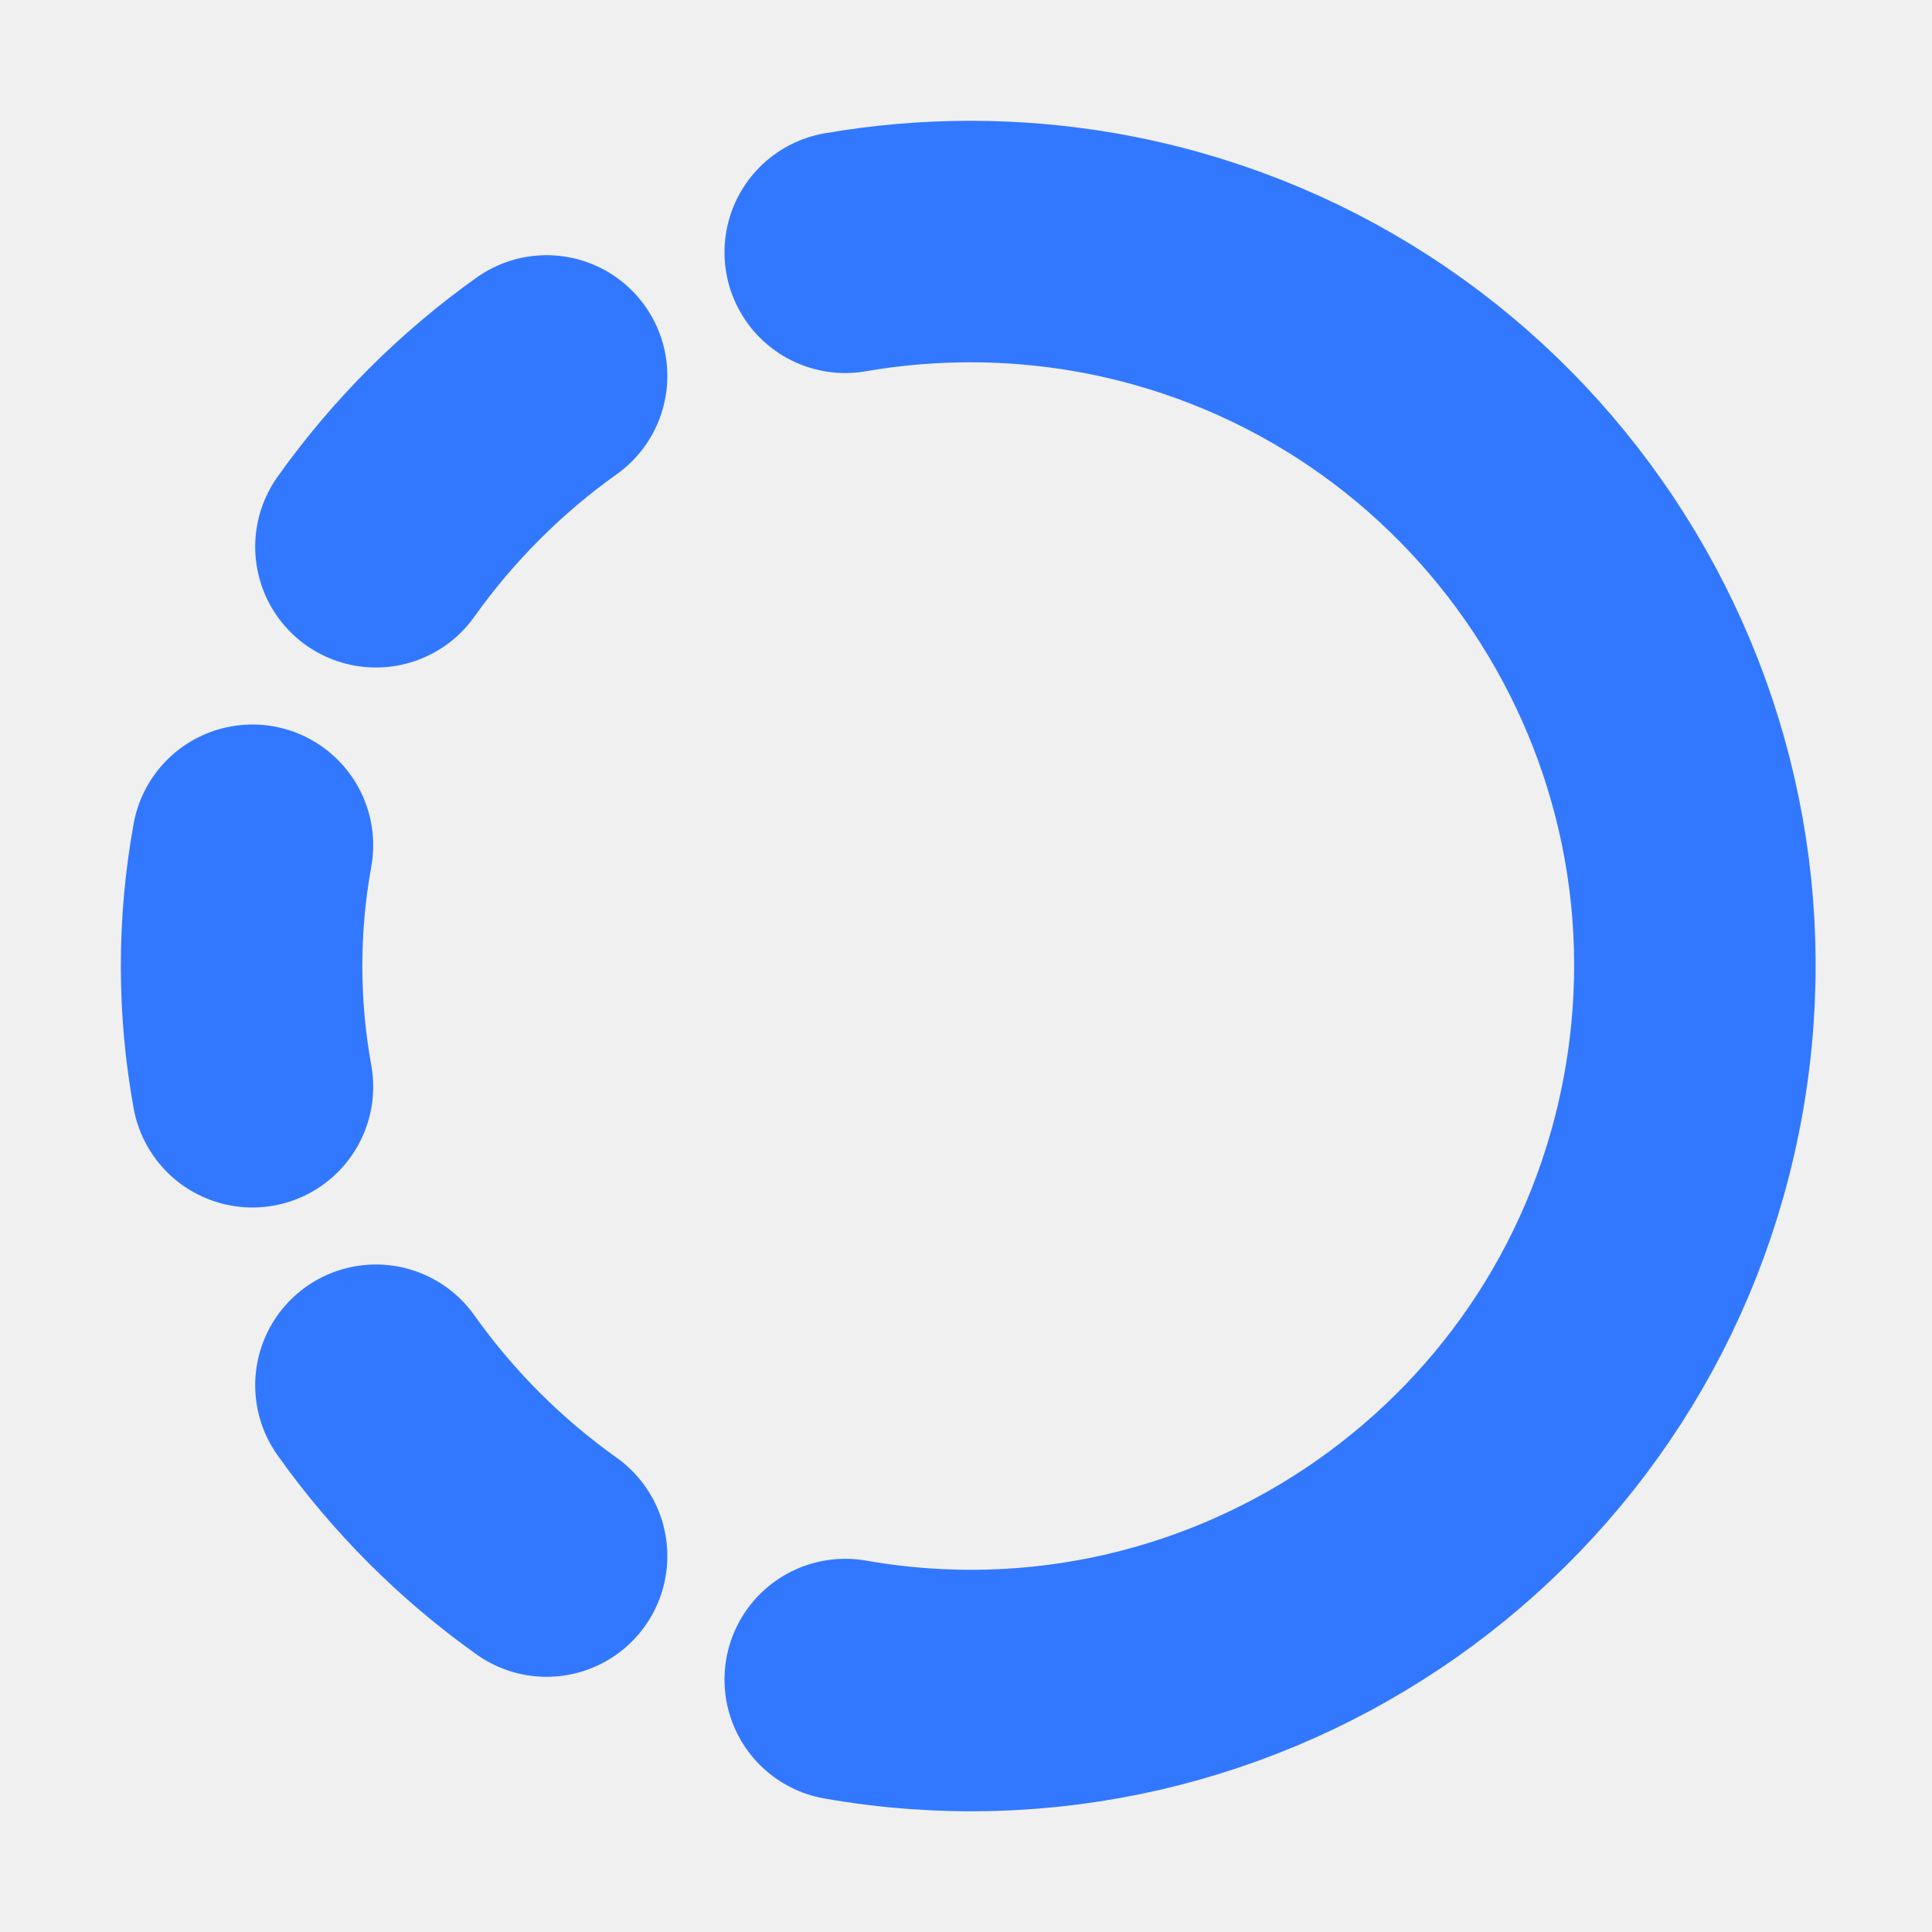
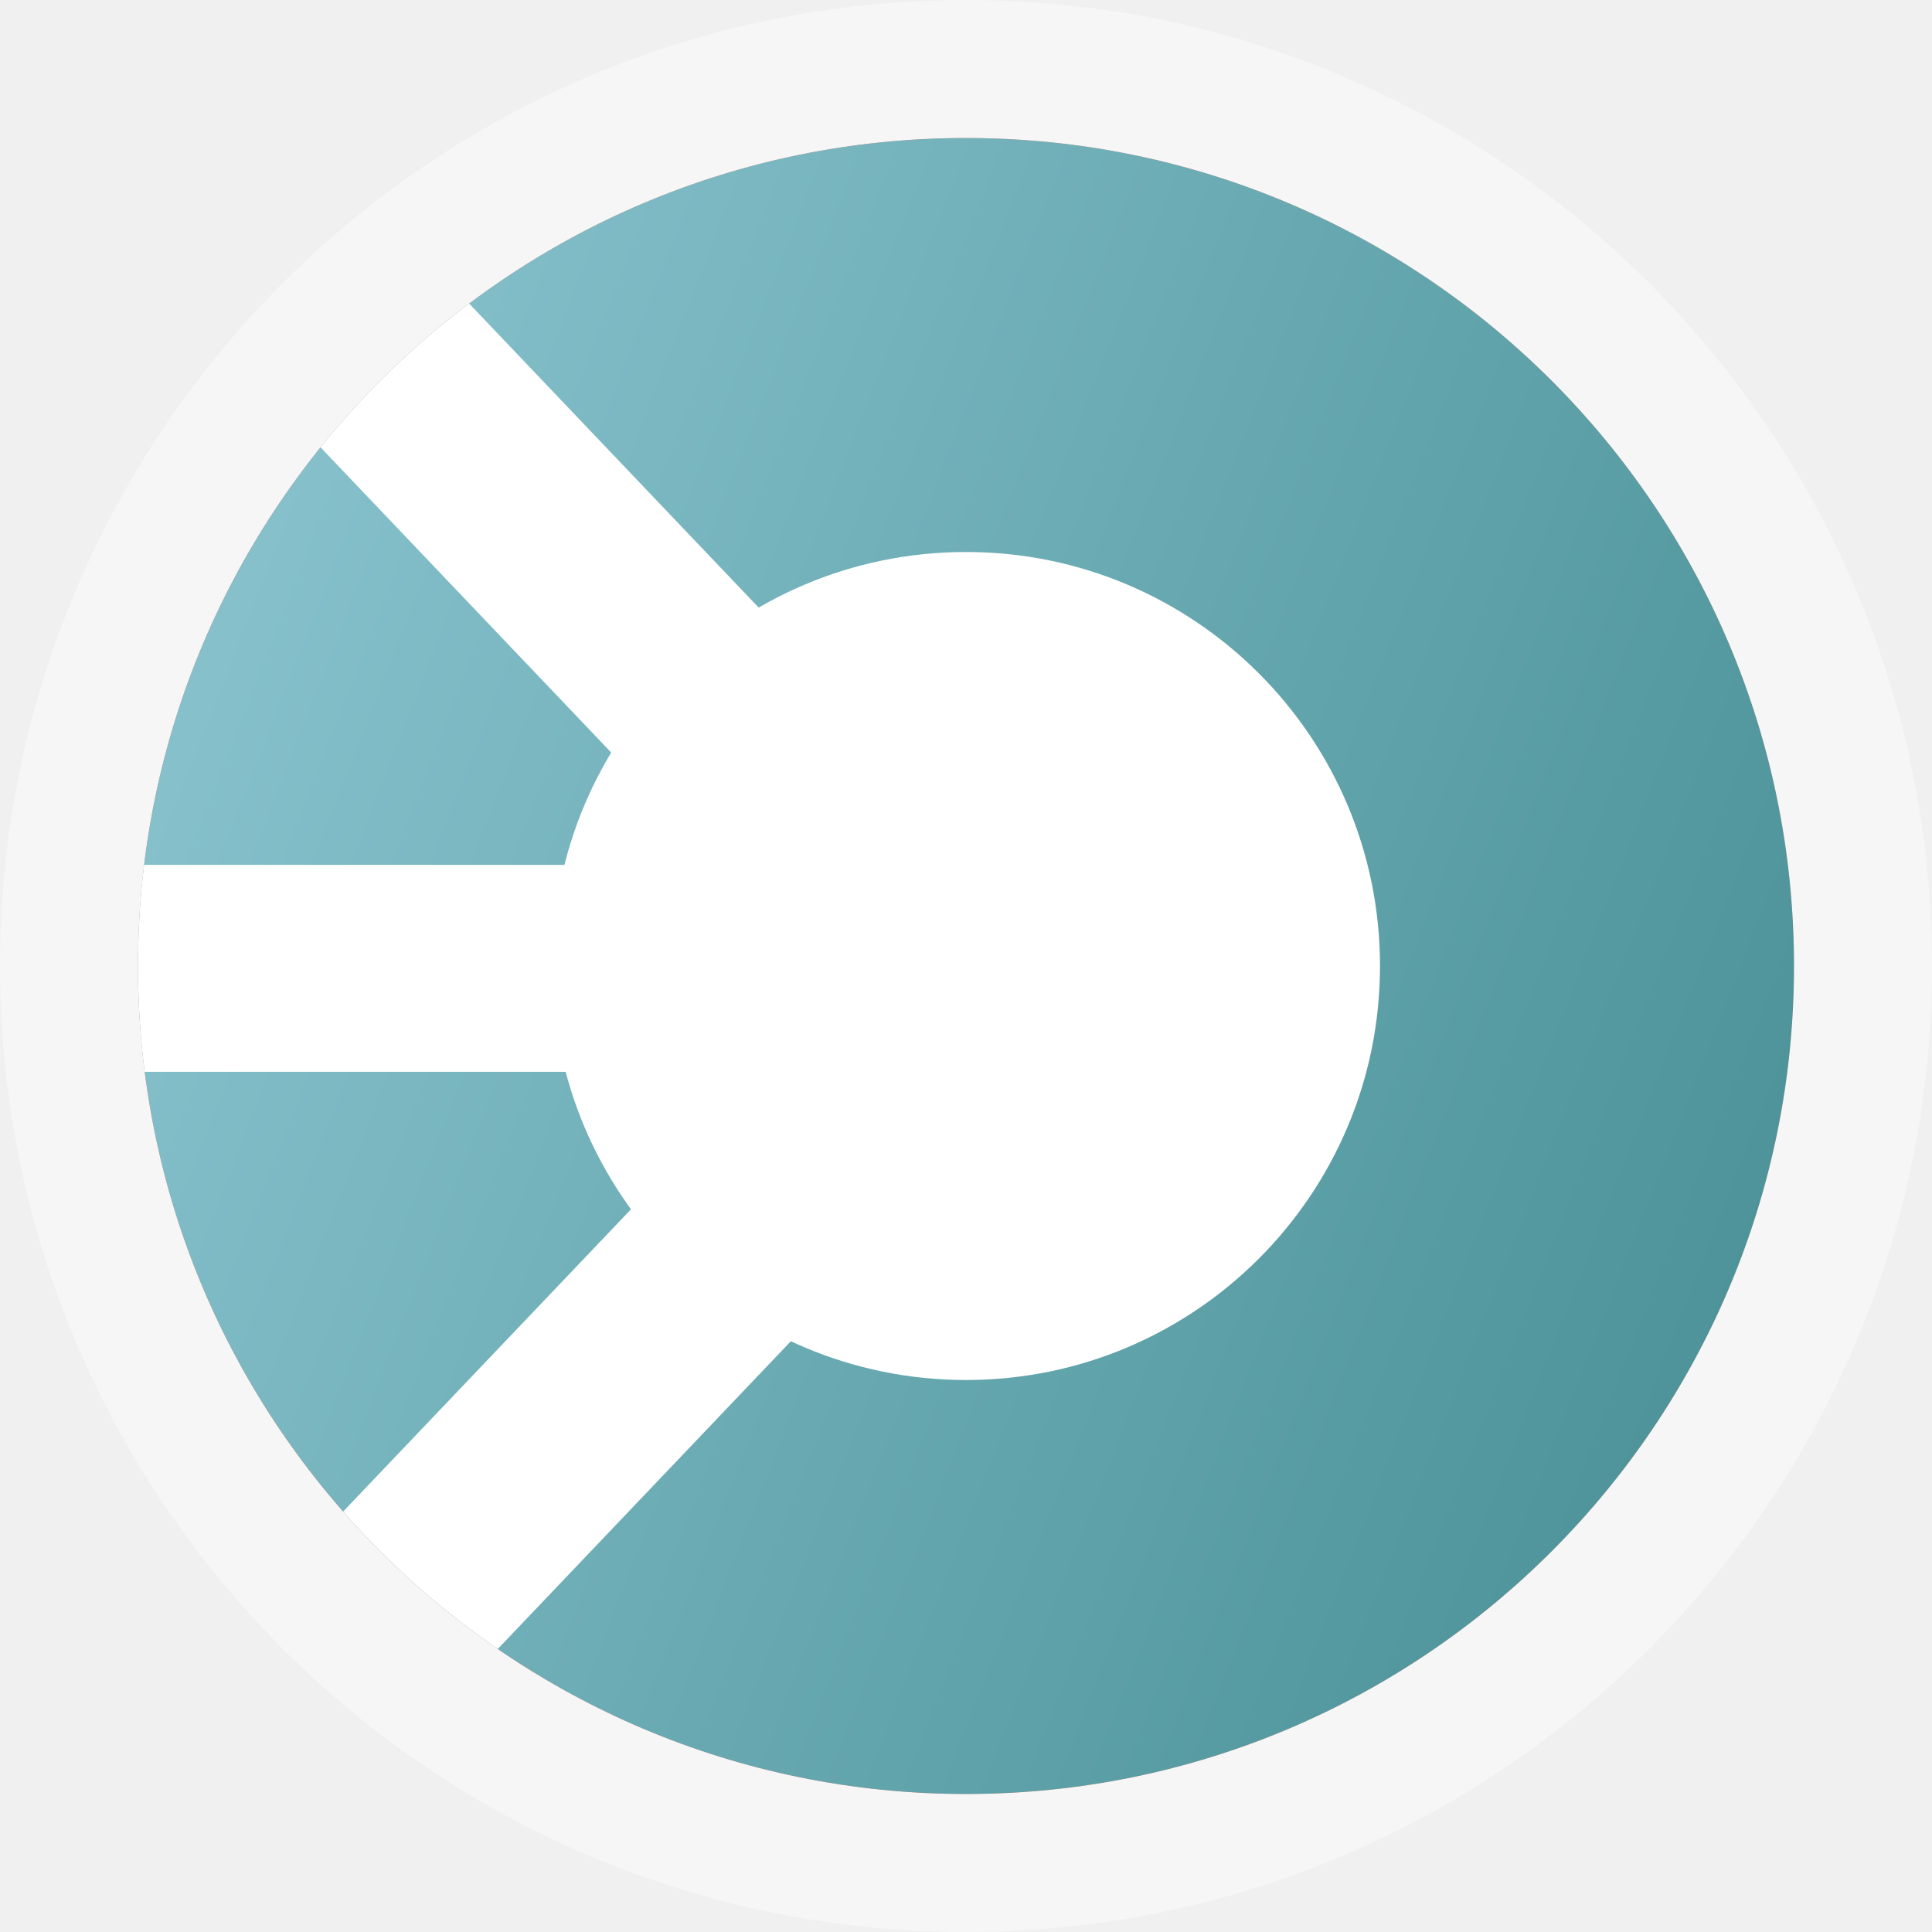
- <svg xmlns="http://www.w3.org/2000/svg" width="12" height="12" viewBox="0 0 12 12" fill="none">
-   <g clip-path="url(#clip0_9098_14657)">
-     <path d="M2.335 8.604C2.627 9.015 2.985 9.373 3.395 9.665" stroke="#3278FF" stroke-width="1.5" stroke-linecap="round" stroke-linejoin="round" />
-     <path d="M1.568 5.25C1.478 5.746 1.478 6.254 1.568 6.75" stroke="#3278FF" stroke-width="1.5" stroke-linecap="round" stroke-linejoin="round" />
-     <path d="M2.335 3.396C2.627 2.986 2.985 2.627 3.395 2.335" stroke="#3278FF" stroke-width="1.5" stroke-linecap="round" stroke-linejoin="round" />
-     <path d="M5.25 10.432C7.698 10.861 10.03 9.225 10.459 6.777C10.888 4.329 9.251 1.996 6.803 1.567C6.289 1.478 5.764 1.478 5.25 1.567" stroke="#3278FF" stroke-width="1.5" stroke-linecap="round" stroke-linejoin="round" />
+ <svg xmlns="http://www.w3.org/2000/svg" width="14" height="14" viewBox="0 0 14 14" fill="none">
+   <g clip-path="url(#clip0_2_66915)">
+     <rect x="1" y="1" width="12" height="12" rx="6" fill="url(#paint0_linear_2_66915)" />
+     <circle cx="7" cy="7" r="6" fill="url(#paint1_linear_2_66915)" />
+     <circle cx="7" cy="7" r="6.5" stroke="white" stroke-opacity="0.4" />
+     <line y1="-0.75" x2="5.859" y2="-0.75" transform="matrix(-0.689655 0.724138 -0.689655 -0.724138 5.89917 7.36987)" stroke="white" stroke-width="1.5" />
+     <line x1="6.465" y1="7.017" x2="-1.05092e-05" y2="7.017" stroke="white" stroke-width="1.5" />
+     <line y1="-0.75" x2="7.031" y2="-0.75" transform="matrix(-0.689655 -0.724138 0.689655 -0.724138 7.677 6.69116)" stroke="white" stroke-width="1.5" />
+     <circle cx="7" cy="7" r="3" fill="white" />
  </g>
+   <rect x="0.5" y="0.5" width="13" height="13" rx="6.5" stroke="white" stroke-opacity="0.4" />
  <defs>
-     <clipPath id="clip0_9098_14657">
-       <rect width="12" height="12" fill="white" />
+     <linearGradient id="paint0_linear_2_66915" x1="13" y1="1" x2="0.025" y2="2.168" gradientUnits="userSpaceOnUse">
+       <stop stop-color="#E27D6F" />
+       <stop offset="1" stop-color="#DA4936" />
+     </linearGradient>
+     <linearGradient id="paint1_linear_2_66915" x1="1" y1="1" x2="15.478" y2="6.656" gradientUnits="userSpaceOnUse">
+       <stop stop-color="#8EC7D3" />
+       <stop offset="1" stop-color="#458D92" />
+     </linearGradient>
+     <clipPath id="clip0_2_66915">
+       <rect x="1" y="1" width="12" height="12" rx="6" fill="white" />
    </clipPath>
  </defs>
</svg>
